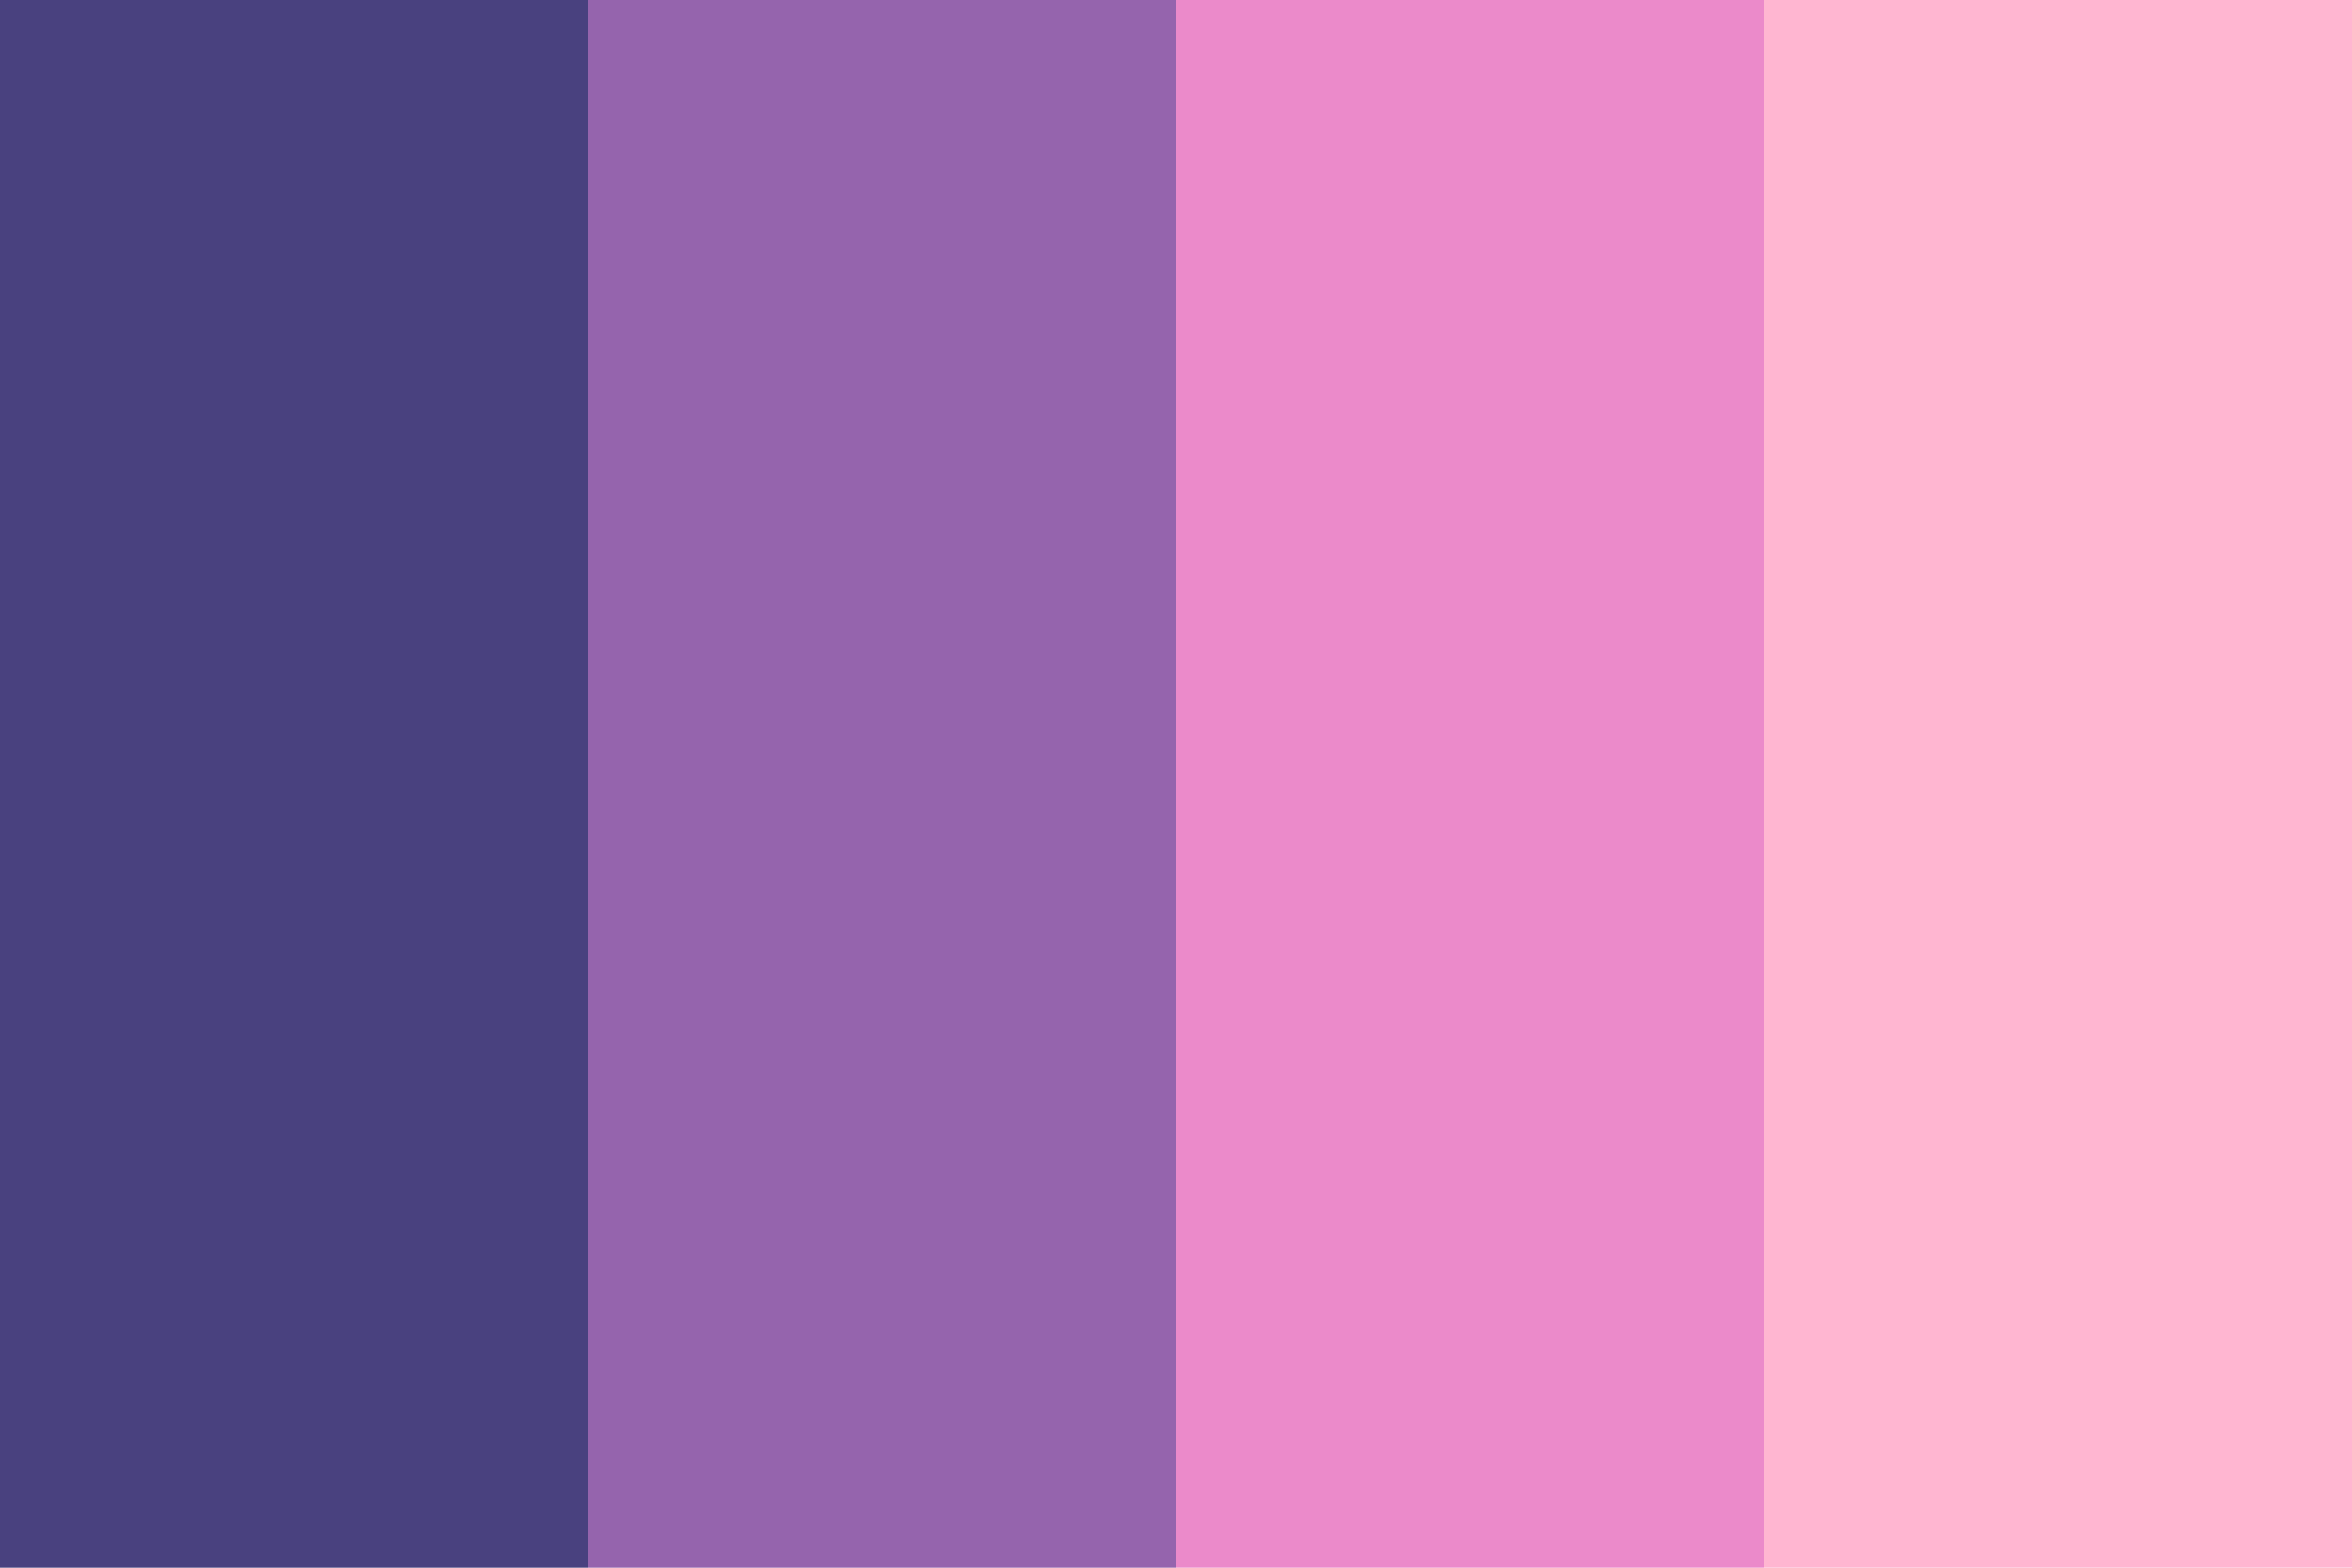
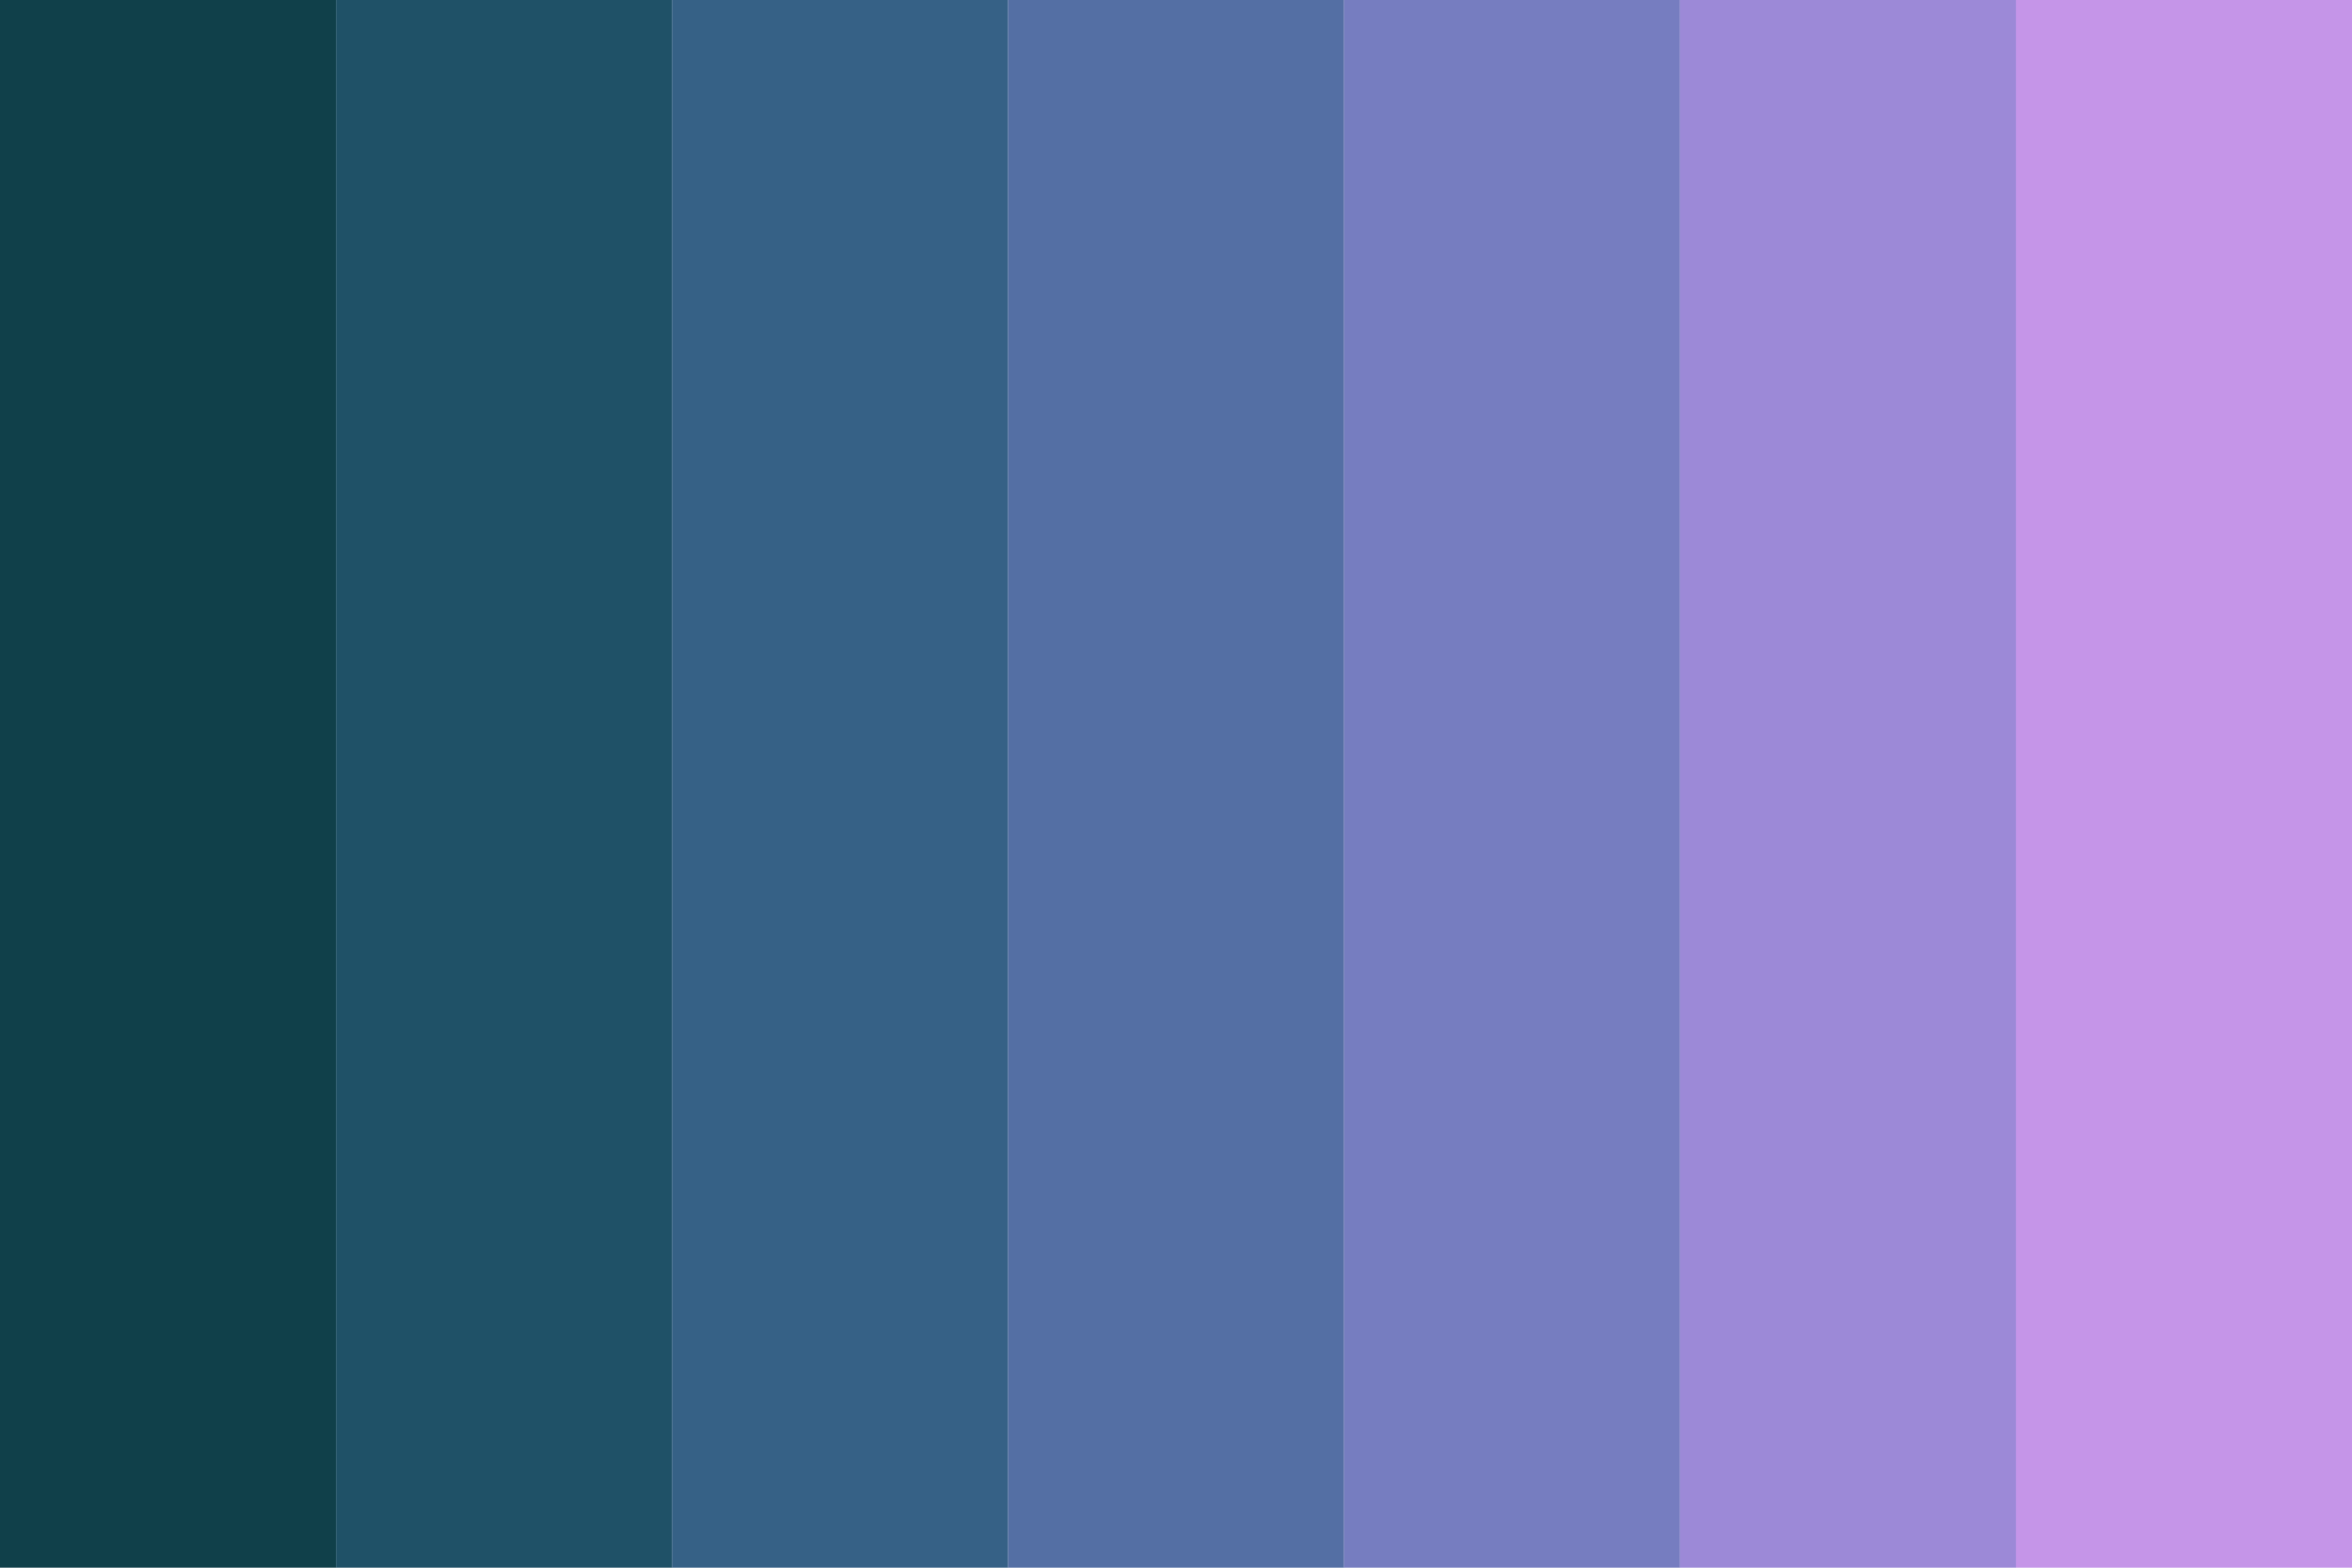
<svg xmlns="http://www.w3.org/2000/svg" version="1.1" width="300" height="200">
-   <rect x="0%" width="25.00%" height="100%" fill="#49417F" />
-   <rect x="25%" width="25.00%" height="100%" fill="#9564AD" />
-   <rect x="50%" width="25.00%" height="100%" fill="#EB8ACA" />
-   <rect x="75%" width="25.00%" height="100%" fill="#FFB6D1" />
+   <rect x="0%" width="14.29%" height="100%" fill="#10404A" />
+   <rect x="14.286%" width="14.29%" height="100%" fill="#1F5167" />
+   <rect x="28.571%" width="14.29%" height="100%" fill="#366186" />
+   <rect x="42.857%" width="14.29%" height="100%" fill="#546FA4" />
+   <rect x="57.143%" width="14.29%" height="100%" fill="#767DC0" />
+   <rect x="71.429%" width="14.29%" height="100%" fill="#9C89D7" />
+   <rect x="85.714%" width="14.29%" height="100%" fill="#C595E8" />
</svg>
